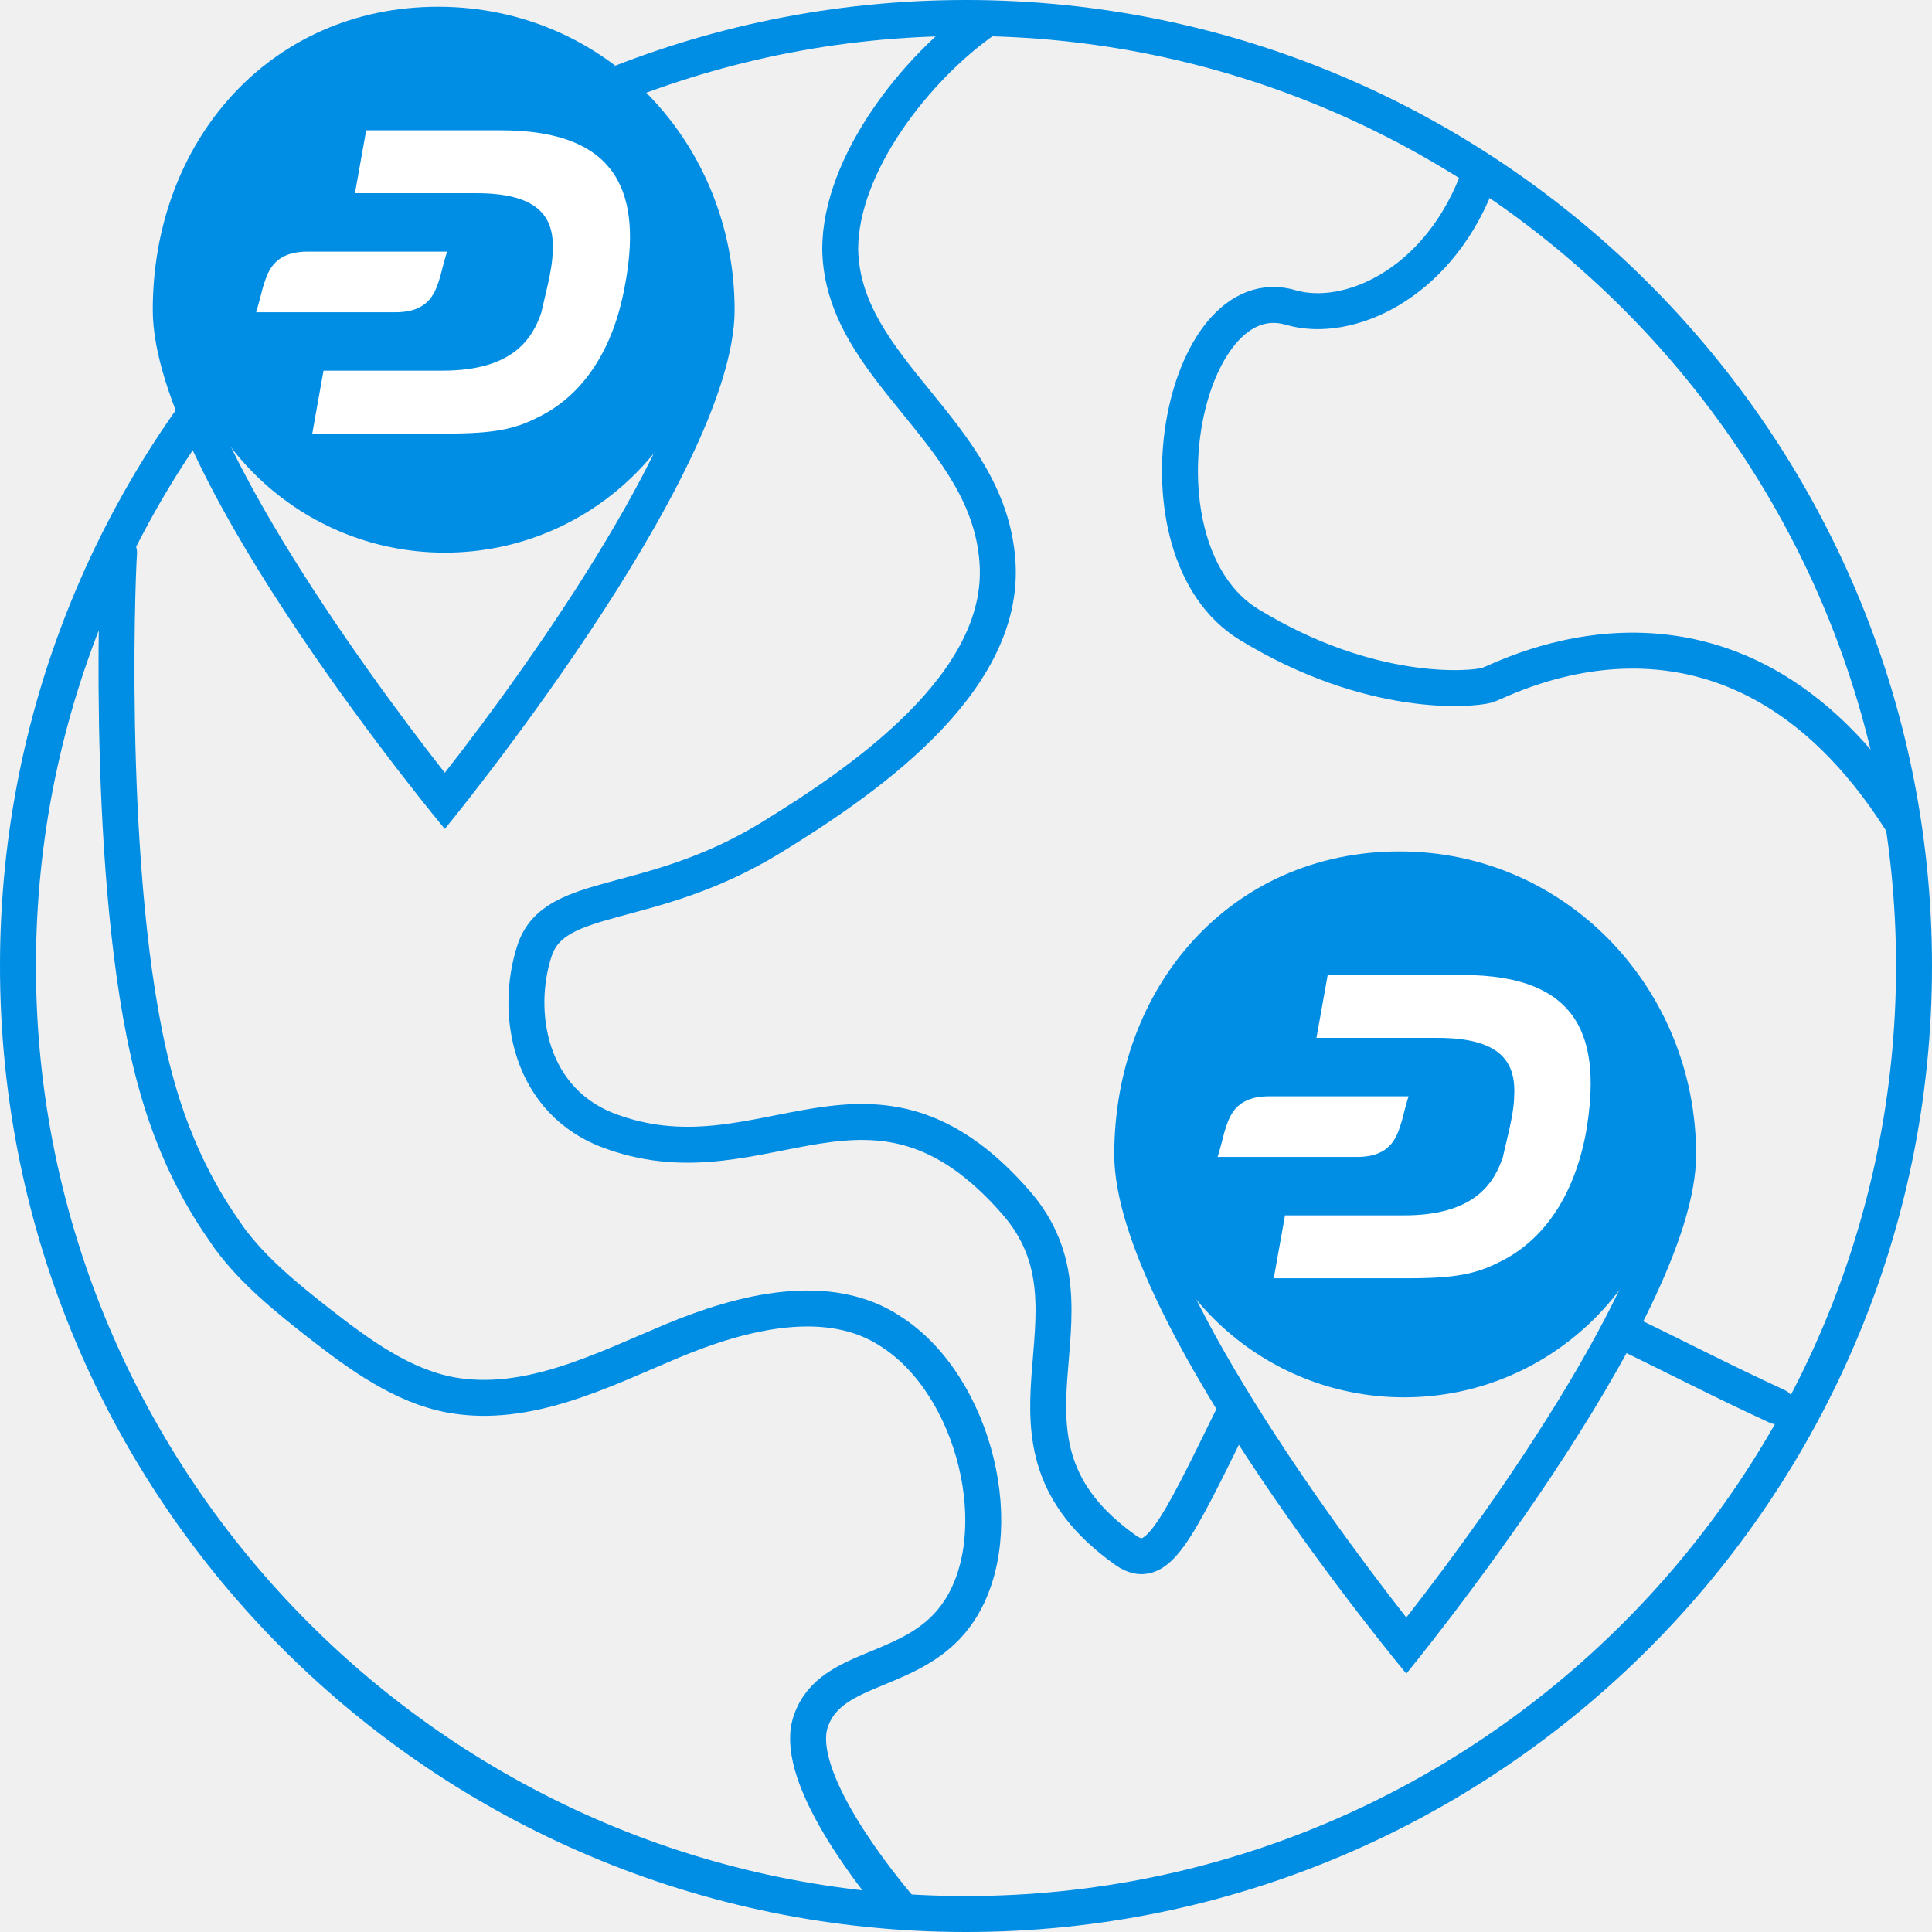
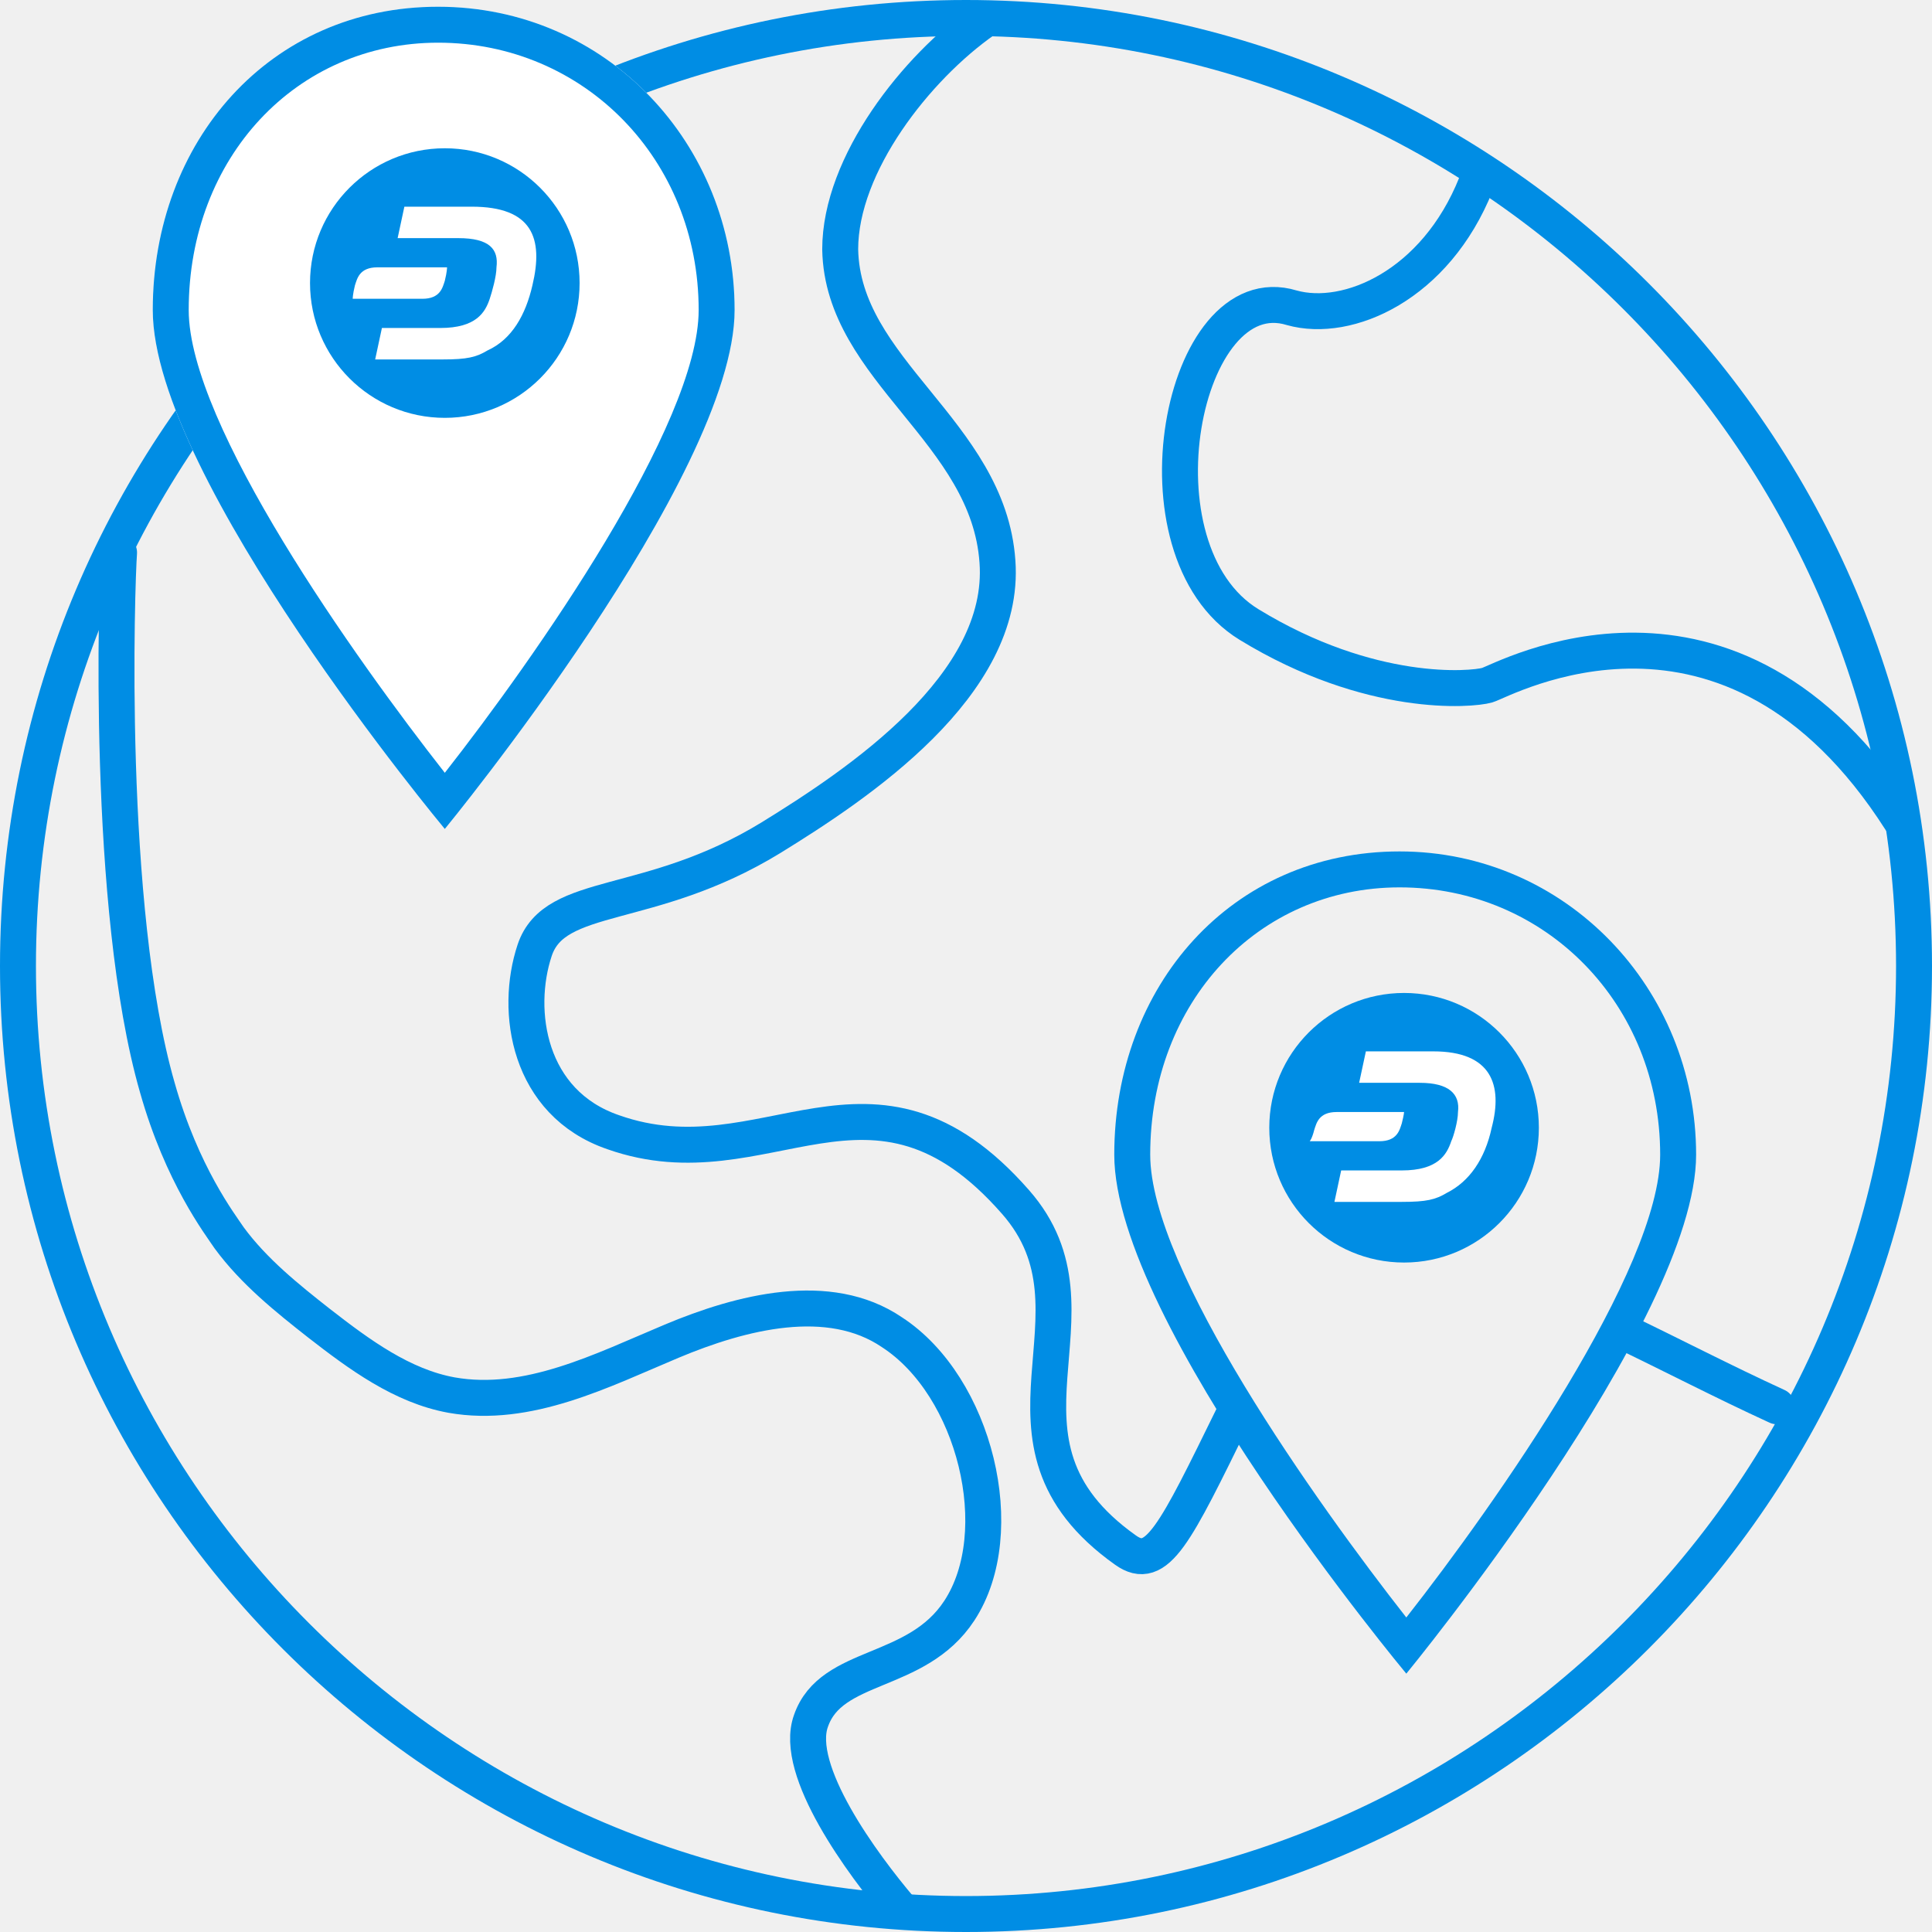
<svg xmlns="http://www.w3.org/2000/svg" version="1.1" id="Capa_1" x="0px" y="0px" viewBox="0 0 86 86" style="enable-background:new 0 0 86 86;" xml:space="preserve">
  <style type="text/css">
	.st0{fill:#008DE4;}
	.st1{enable-background:new    ;}
	.st2{fill:none;stroke:#008DE4;stroke-width:1.6;stroke-linecap:round;stroke-linejoin:round;stroke-miterlimit:10;}
	.st3{fill:#FFFFFF;}
</style>
  <g>
    <path class="st0" d="M43,1.6c22.8,0,41.4,18.6,41.4,41.4S65.8,84.4,43,84.4S1.6,65.8,1.6,43S20.2,1.6,43,1.6 M43,0   C19.3,0,0,19.2,0,43s19.3,43,43,43s43-19.3,43-43S66.7,0,43,0L43,0z" />
  </g>
  <g class="st1">
    <path class="st2" d="M5.3,24.6C5.2,25.9,4.7,40.4,7,48.4c1.1,3.9,2.8,6.1,3.2,6.7c1.1,1.5,2.6,2.7,4,3.8c1.8,1.4,3.7,2.8,5.9,3.2   c3.4,0.6,6.7-1.1,9.8-2.4s7-2.3,9.8-0.4c3.7,2.4,5.3,8.9,3,12.4c-1.9,2.9-5.7,2.3-6.6,4.9c-0.8,2.2,2.3,6.4,4,8.4" />
    <path class="st2" d="M79.1,62.6c-2.4-1.1-4.7-2.3-7-3.4" />
    <path class="st2" d="M54.9,63c-2.6,5.3-3.4,7-4.8,6c-6.9-4.9-0.5-10.5-4.9-15.5c-6.4-7.3-11.1-0.7-17.9-3.1   c-3.8-1.3-4.4-5.4-3.5-8.1c0.9-2.7,5.1-1.7,10.5-5c3.9-2.4,10.5-6.8,10.1-12.3c-0.4-5.8-6.9-8.5-7-13.9c0-3.8,3.4-8.1,6.4-10.2" />
    <path class="st2" d="M65.7,8.2c-1.8,4.5-5.7,6.2-8.2,5.5c-4.9-1.5-7.3,10.8-1.9,14.1s9.9,2.9,10.6,2.7s10.8-5.9,18.4,6" />
  </g>
  <g>
    <g>
      <g>
+         <path class="st3" d="M19.5,0.3c-7.5,0-12.7,6-12.7,13.5s13,23.1,13,23.1s12.9-15.7,12.9-23.1S27,0.3,19.5,0.3L19.5,0.3z" />
+       </g>
+     </g>
+     <g>
+       <g>
        <path class="st0" d="M19.5,1.9c6.5,0,11.6,5.2,11.6,11.9c0,5.1-7.3,15.5-11.3,20.6c-4-5.1-11.4-15.5-11.4-20.6     C8.4,7,13.2,1.9,19.5,1.9 M19.5,0.3c-7.5,0-12.7,6-12.7,13.5s13,23.1,13,23.1s12.9-15.7,12.9-23.1S27,0.3,19.5,0.3L19.5,0.3z" />
      </g>
    </g>
    <g>
-       <circle class="st0" cx="19.8" cy="12.6" r="12" />
-       <path class="st3" d="M22.3,5.8h-6l-0.5,2.8l5.4,0c2.7,0,3.5,1,3.4,2.6c0,0.8-0.4,2.2-0.5,2.7c-0.4,1.2-1.3,2.6-4.4,2.6l-5.3,0    l-0.5,2.8h6c2.1,0,3-0.2,4-0.7c2.1-1,3.4-3.1,3.9-5.8C28.6,8.7,27.6,5.8,22.3,5.8" />
-       <path class="st3" d="M13.7,11.2c-1.6,0-1.8,1-2,1.6c-0.2,0.8-0.3,1.1-0.3,1.1h6.2c1.6,0,1.8-1,2-1.6c0.2-0.8,0.3-1.1,0.3-1.1    L13.7,11.2z" />
+       <circle class="st0" cx="19.8" cy="12.6" r="6" />
+       <path class="st3" d="M21,9.2h-3l-0.3,1.4h2.7c1.4,0,1.8,0.5,1.7,1.3c0,0.4-0.2,1.1-0.3,1.4c-0.2,0.6-0.6,1.3-2.2,1.3h-2.6    l-0.3,1.4h3c1.1,0,1.5-0.1,2-0.4c1.1-0.5,1.7-1.6,2-2.9C24.2,10.6,23.7,9.2,21,9.2" />
+       <path class="st3" d="M16.8,11.9c-0.8,0-0.9,0.5-1,0.8c-0.1,0.4-0.1,0.6-0.1,0.6h3.1c0.8,0,0.9-0.5,1-0.8c0.1-0.4,0.1-0.6,0.1-0.6    H16.8z" />
    </g>
  </g>
  <g>
    <g>
      <g>
        <path class="st0" d="M62.3,39.5c6.5,0,11.6,5.2,11.6,11.9c0,5.1-7.3,15.5-11.3,20.6c-4-5.1-11.4-15.5-11.4-20.6     C51.2,44.6,56,39.5,62.3,39.5 M62.3,37.9c-7.5,0-12.7,6-12.7,13.5s13,23.1,13,23.1s12.9-15.7,12.9-23.1S69.7,37.9,62.3,37.9     L62.3,37.9z" />
      </g>
    </g>
    <g>
-       <circle class="st0" cx="62.5" cy="50.2" r="12" />
-       <path class="st3" d="M65.1,43.4h-6l-0.5,2.8l5.4,0c2.7,0,3.5,1,3.4,2.6c0,0.8-0.4,2.2-0.5,2.7c-0.4,1.2-1.3,2.6-4.4,2.6l-5.3,0    l-0.5,2.8h6c2.1,0,3-0.2,4-0.7c2.1-1,3.4-3.1,3.9-5.8C71.3,46.3,70.4,43.4,65.1,43.4" />
-       <path class="st3" d="M56.5,48.8c-1.6,0-1.8,1-2,1.6c-0.2,0.8-0.3,1.1-0.3,1.1h6.2c1.6,0,1.8-1,2-1.6c0.2-0.8,0.3-1.1,0.3-1.1H56.5    z" />
+       <circle class="st0" cx="62.5" cy="50.2" r="6" />
+       <path class="st3" d="M63.8,46.8h-3l-0.3,1.4h2.7c1.3,0,1.8,0.5,1.7,1.3c0,0.4-0.2,1.1-0.3,1.3c-0.2,0.6-0.6,1.3-2.2,1.3h-2.7    l-0.3,1.4h3c1.1,0,1.5-0.1,2-0.4c1-0.5,1.7-1.5,2-2.9C66.9,48.3,66.4,46.8,63.8,46.8" />
+       <path class="st3" d="M59.5,49.5c-0.8,0-0.9,0.5-1,0.8c-0.1,0.4-0.2,0.5-0.2,0.5h3.1c0.8,0,0.9-0.5,1-0.8c0.1-0.4,0.1-0.5,0.1-0.5    H59.5z" />
    </g>
  </g>
</svg>
